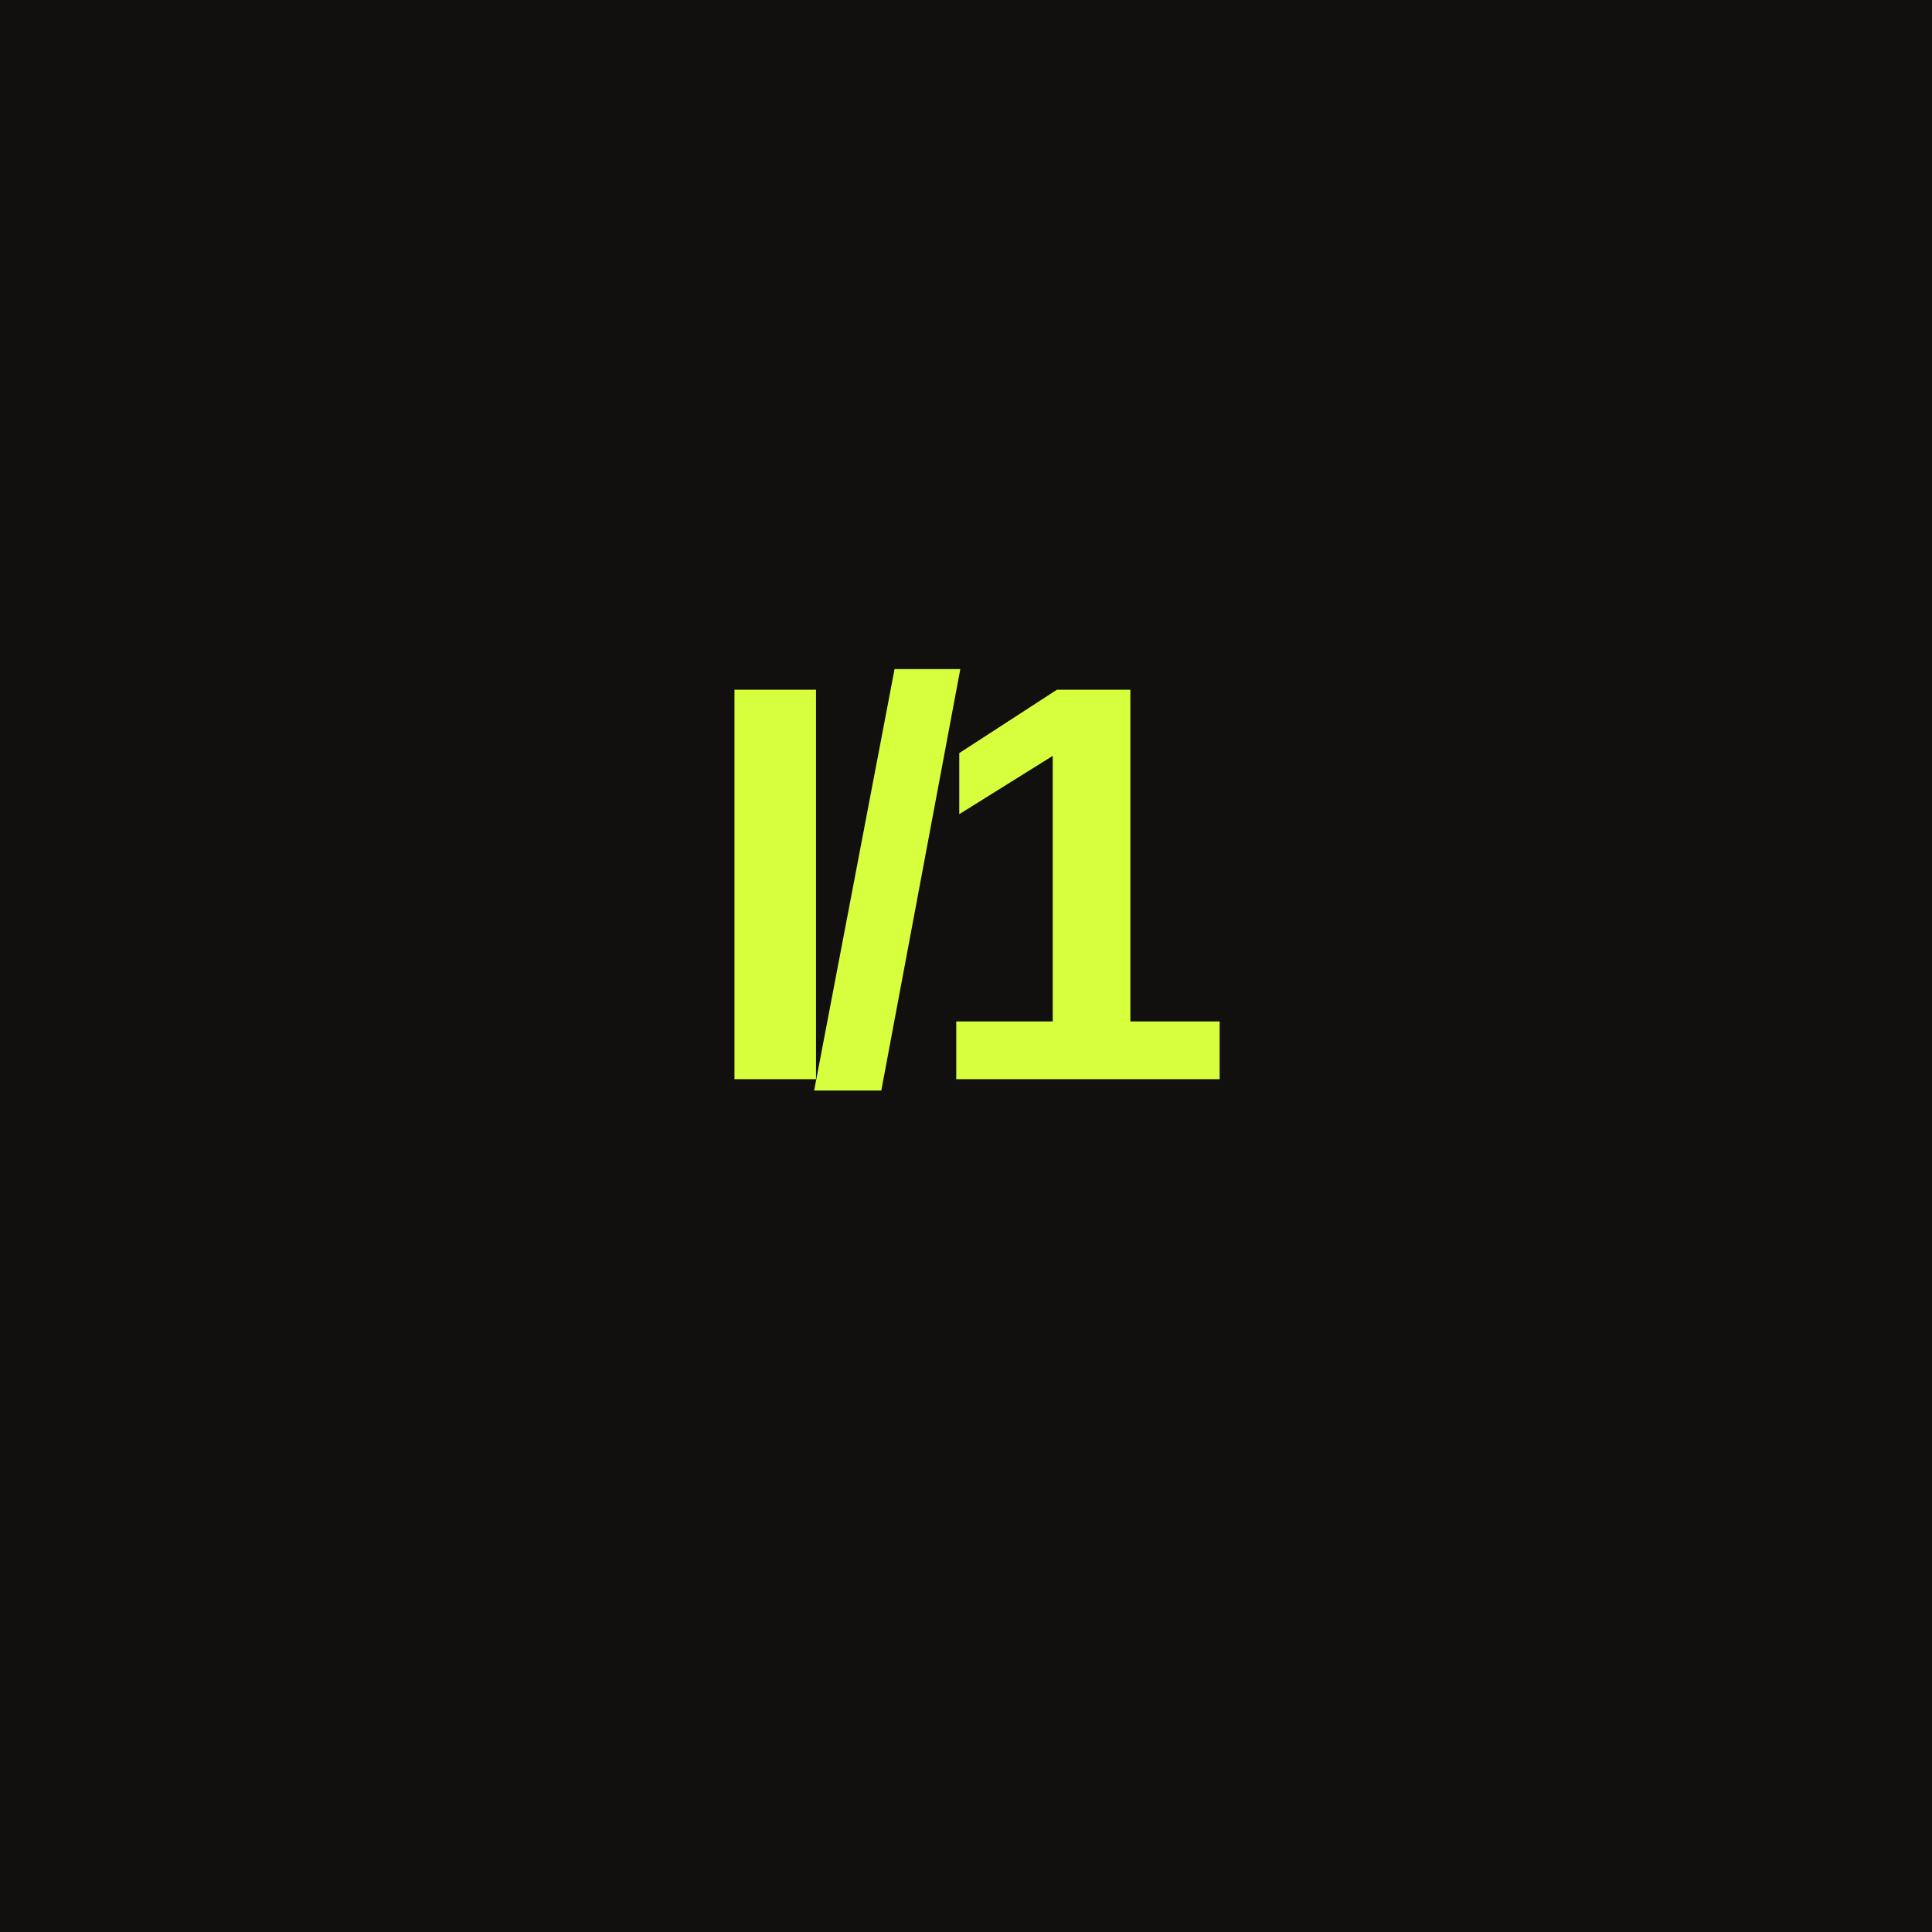
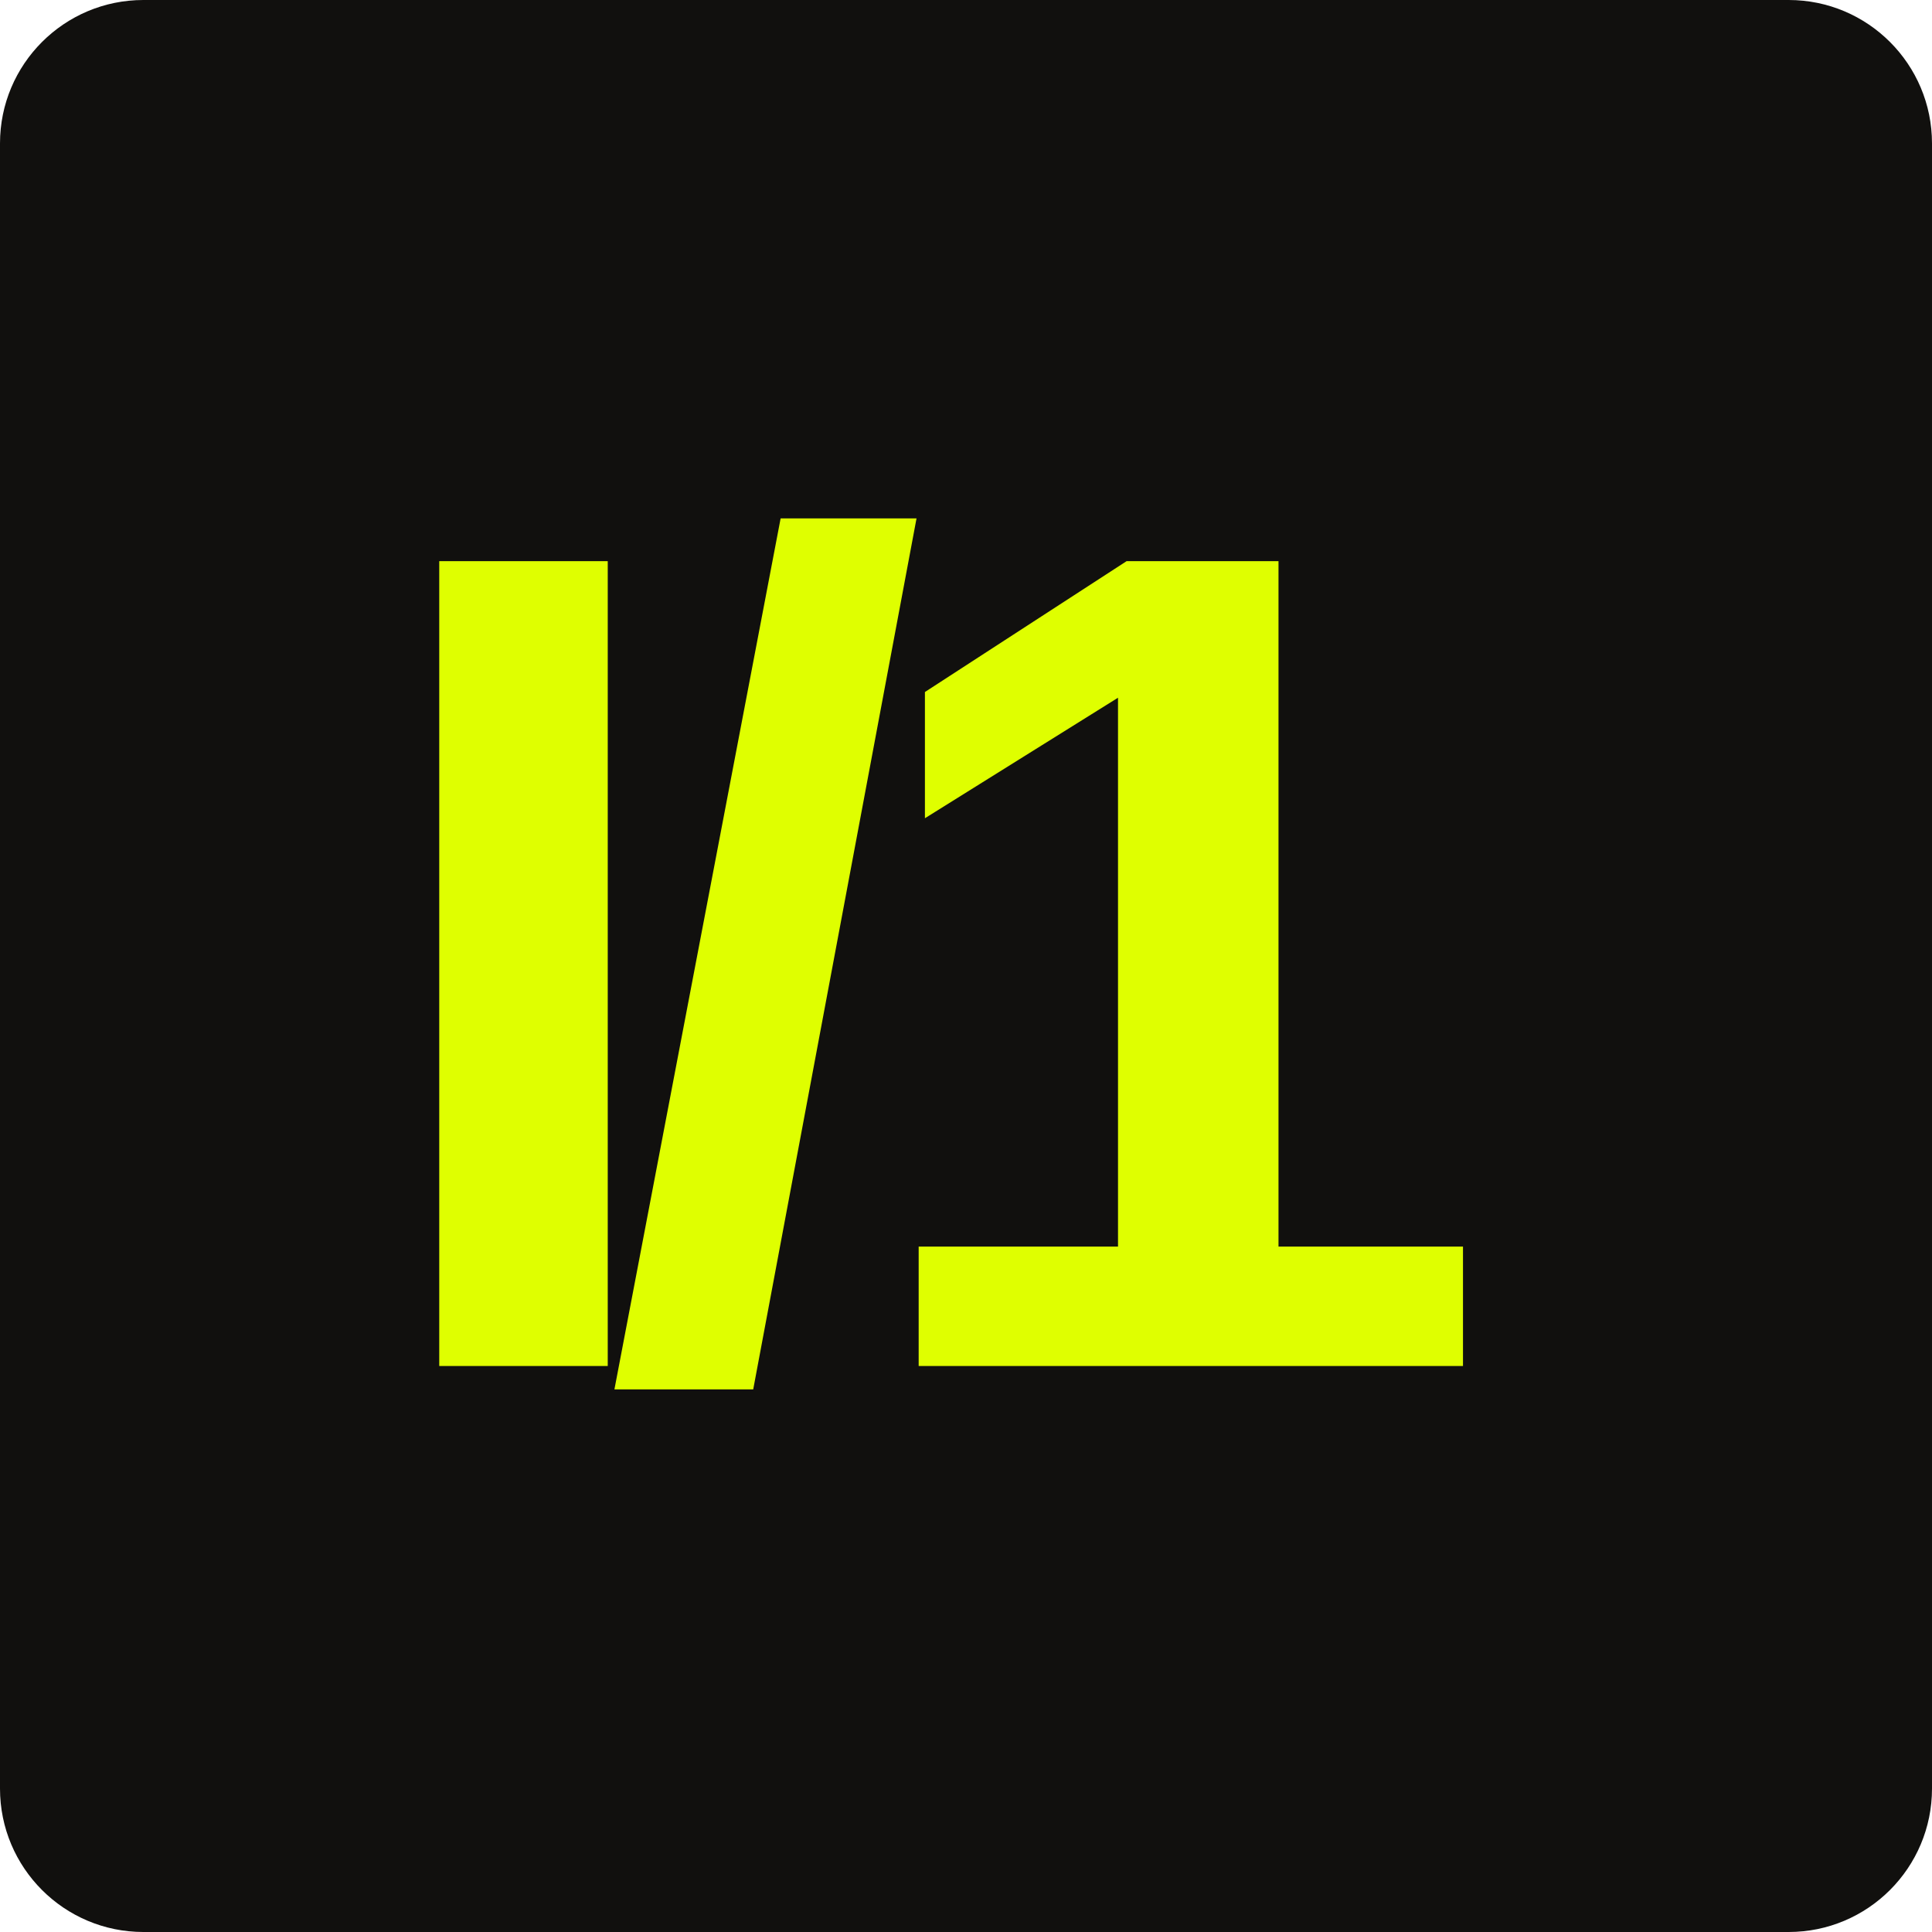
<svg xmlns="http://www.w3.org/2000/svg" viewBox="0 0 512 512" role="img" aria-labelledby="title">
-   <rect width="512" height="512" fill="#11100e" />
-   <text x="256" y="286" fill="#d8ff3e" font-family="Arial, Helvetica, sans-serif" font-size="150" font-weight="900" letter-spacing="-12" text-anchor="middle">I/1</text>
+   <rect width="512" height="512" rx="38" fill="#11100e" />
+   <text x="246" y="362" fill="#dfff00" font-family="Arial, Helvetica, sans-serif" font-size="310" font-weight="900" letter-spacing="-22" text-anchor="middle">I/1</text>
</svg>
